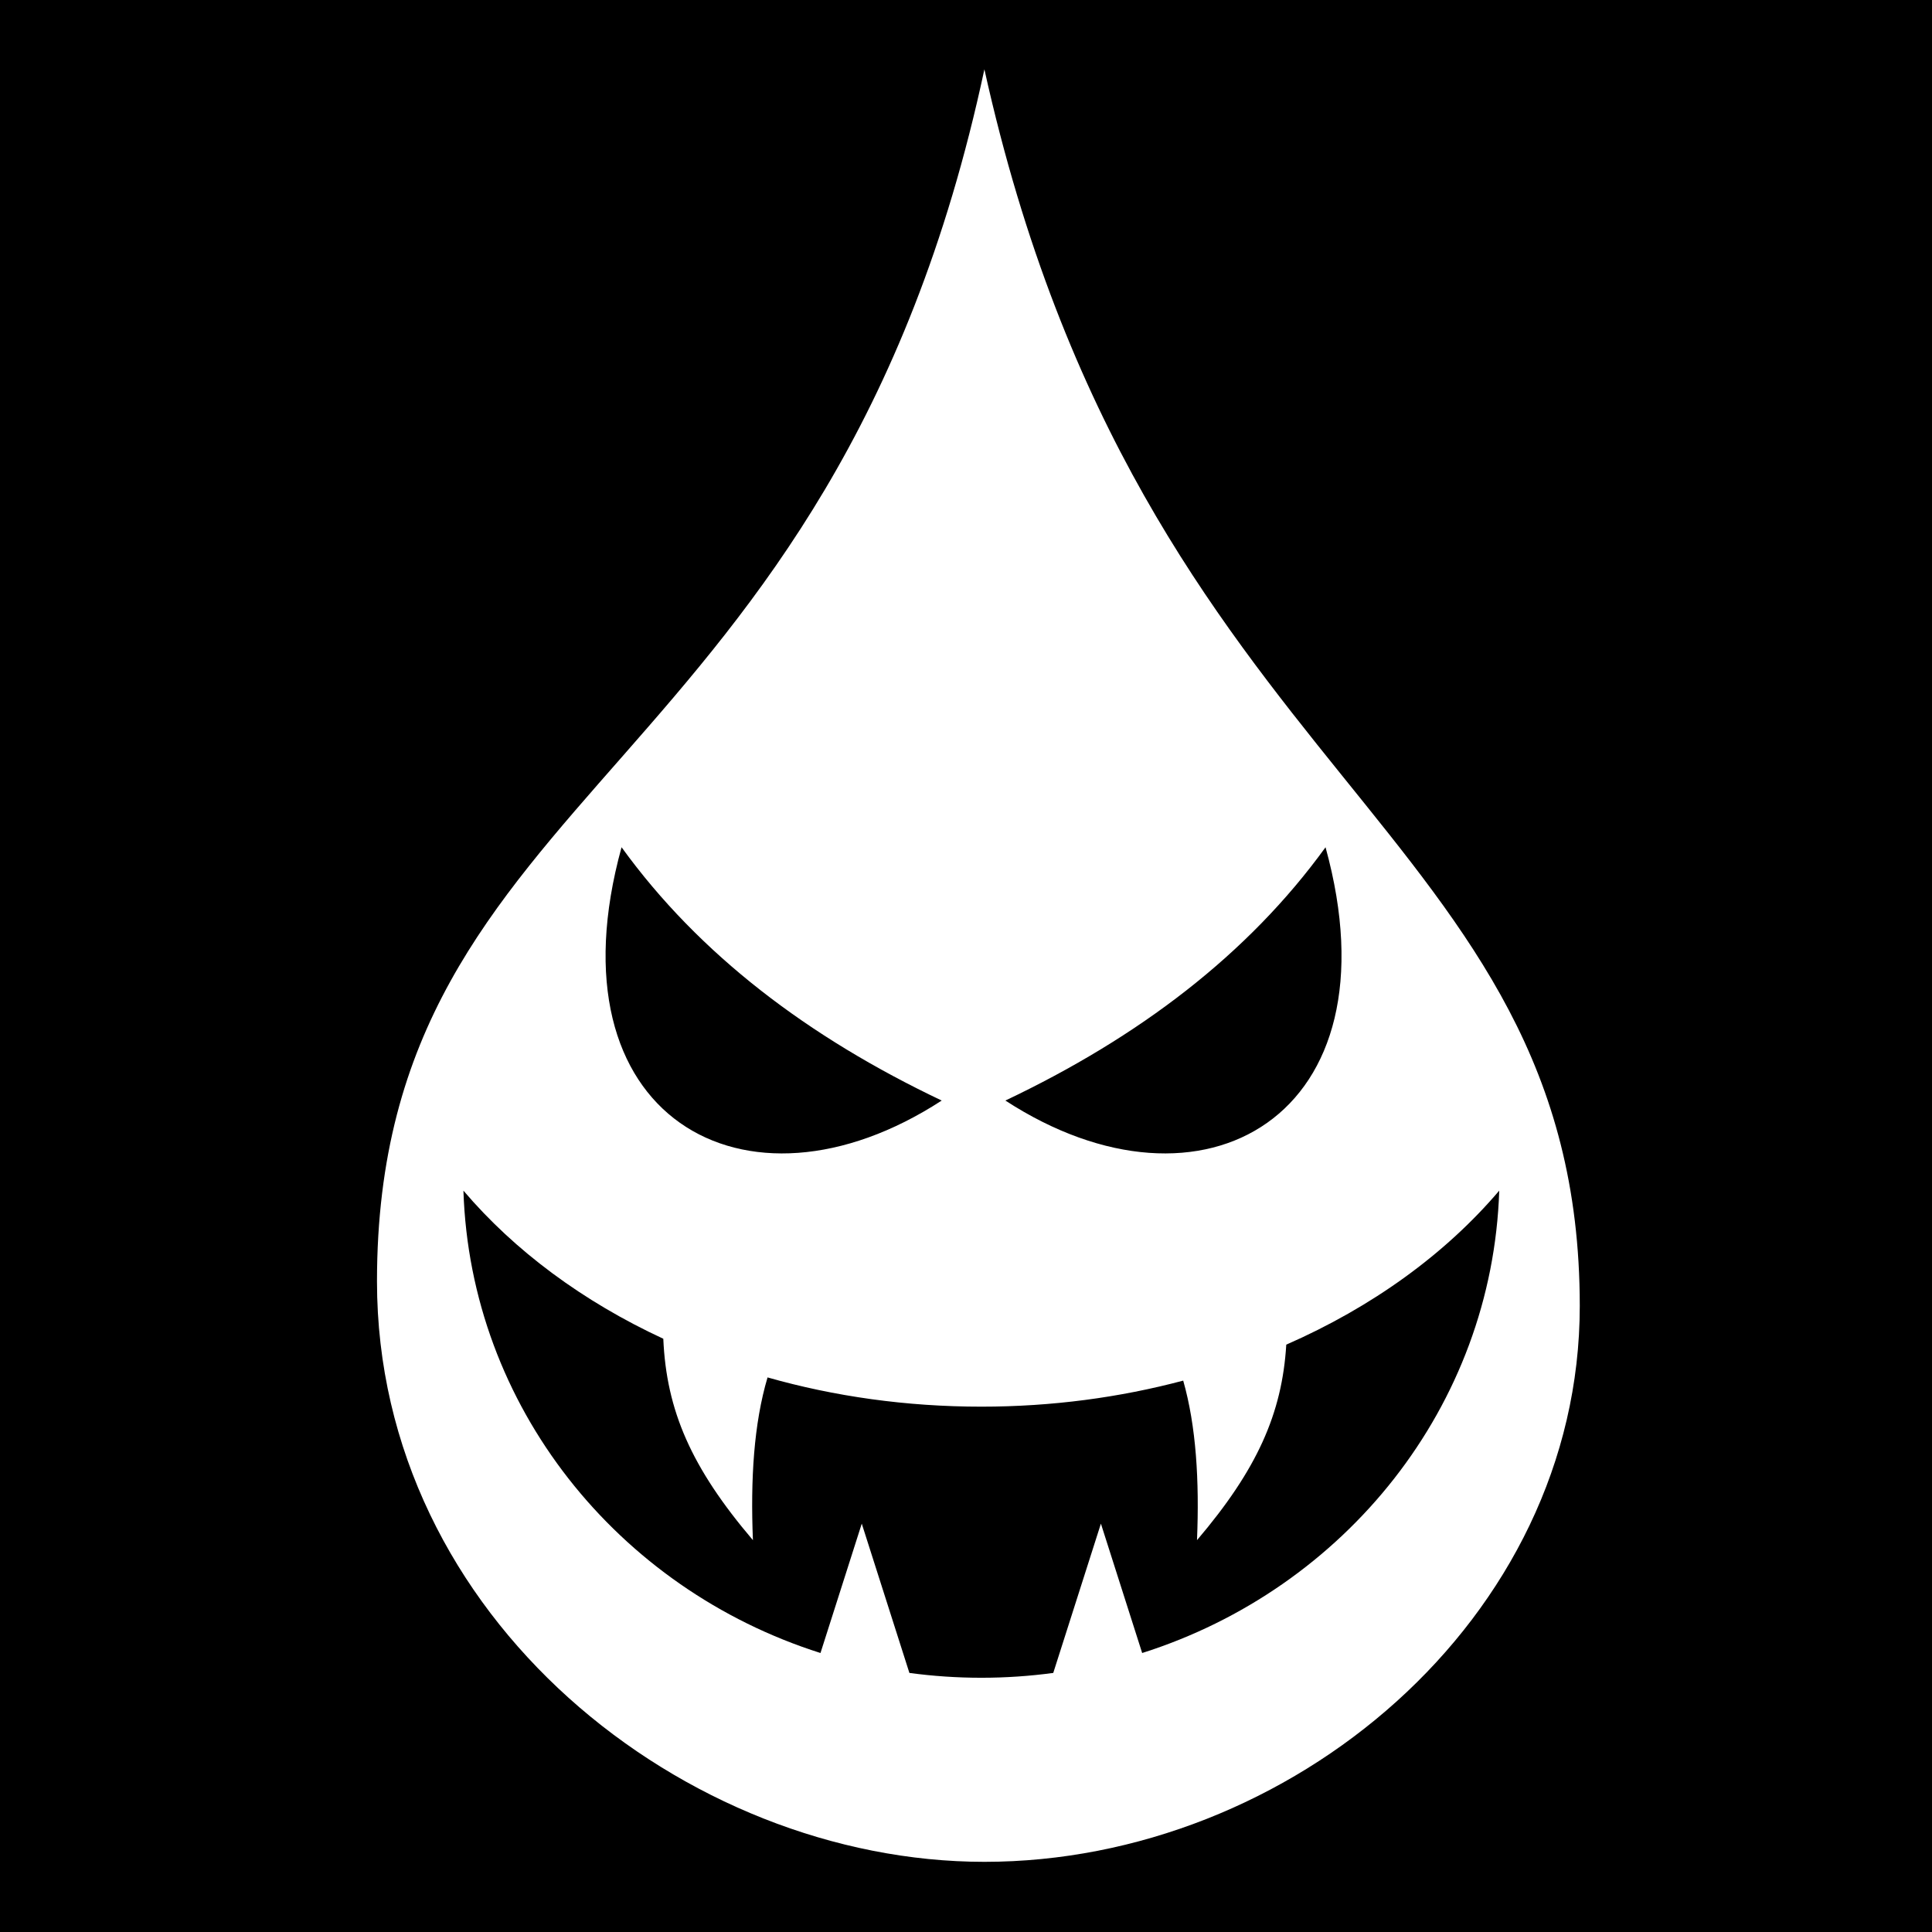
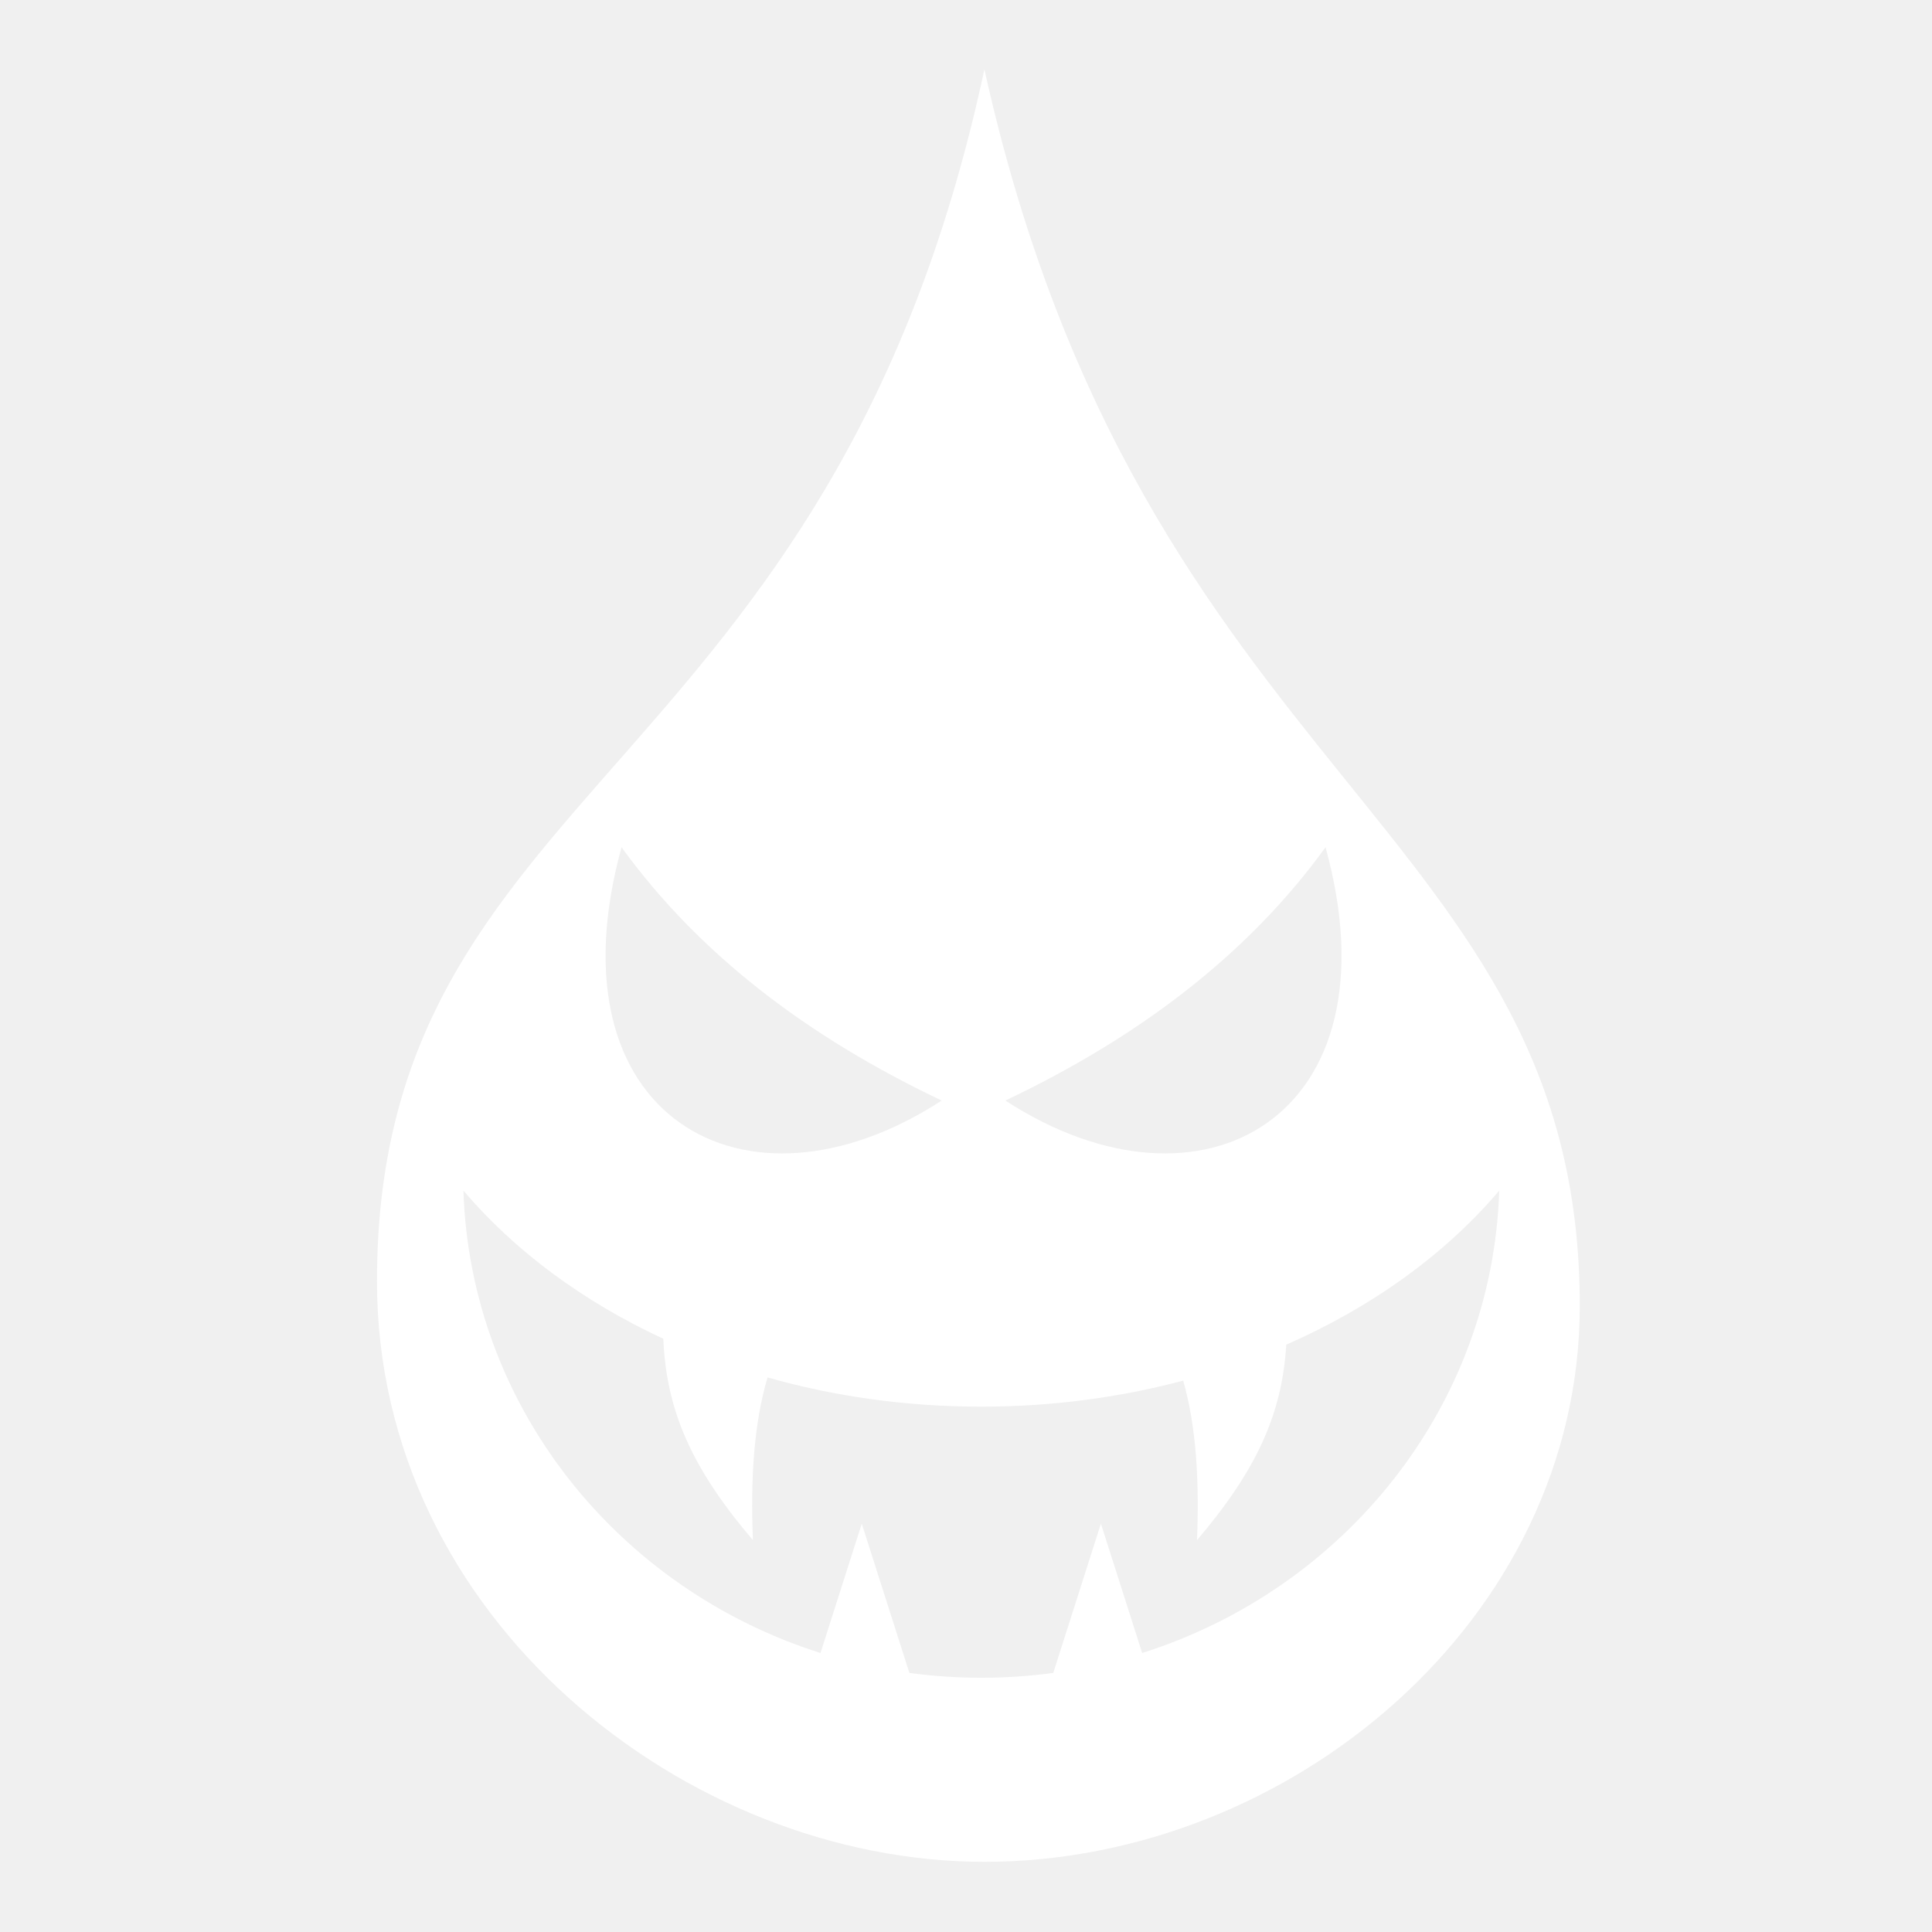
<svg xmlns="http://www.w3.org/2000/svg" viewBox="0 0 512 512">
-   <path d="M0 0h512v512H0z" />
  <path fill="#fff" d="M260.875 18.375C220.39 207.41 99.905 207.03 99.905 339.563c0 89.282 81.826 153.843 160.97 153.843 80.922 0 157.78-64.24 157.78-147.312 0-127.22-115.946-139.043-157.78-327.72zM164.72 224.53c20.58 28.427 49.463 50.325 84.843 67.126-52.21 33.95-104.512 4.16-84.844-67.125zm186.56 0c19.67 71.285-32.632 101.076-84.842 67.126 35.38-16.8 64.262-38.7 84.843-67.125zm-228.467 91c13.56 15.95 31.694 29.396 52.968 39.25.824 19.023 7.407 34.174 23.75 53.376-.656-16.11.23-30.838 3.876-43.125 17.655 5.02 36.742 7.75 56.656 7.75 18.736 0 36.733-2.438 53.5-6.905 3.442 12.116 4.3 26.536 3.657 42.28 15.894-18.673 22.544-33.512 23.655-51.81 22.768-9.975 42.15-24.008 56.438-40.814-1.84 57.177-40.896 105.505-94.625 122.533L291.75 403.78l-12.625 39.564c-6.228.84-12.593 1.28-19.063 1.28-6.468 0-12.834-.44-19.062-1.28l-12.625-39.563-10.938 34.283c-53.73-17.03-92.788-65.358-94.625-122.532z" />
</svg>
